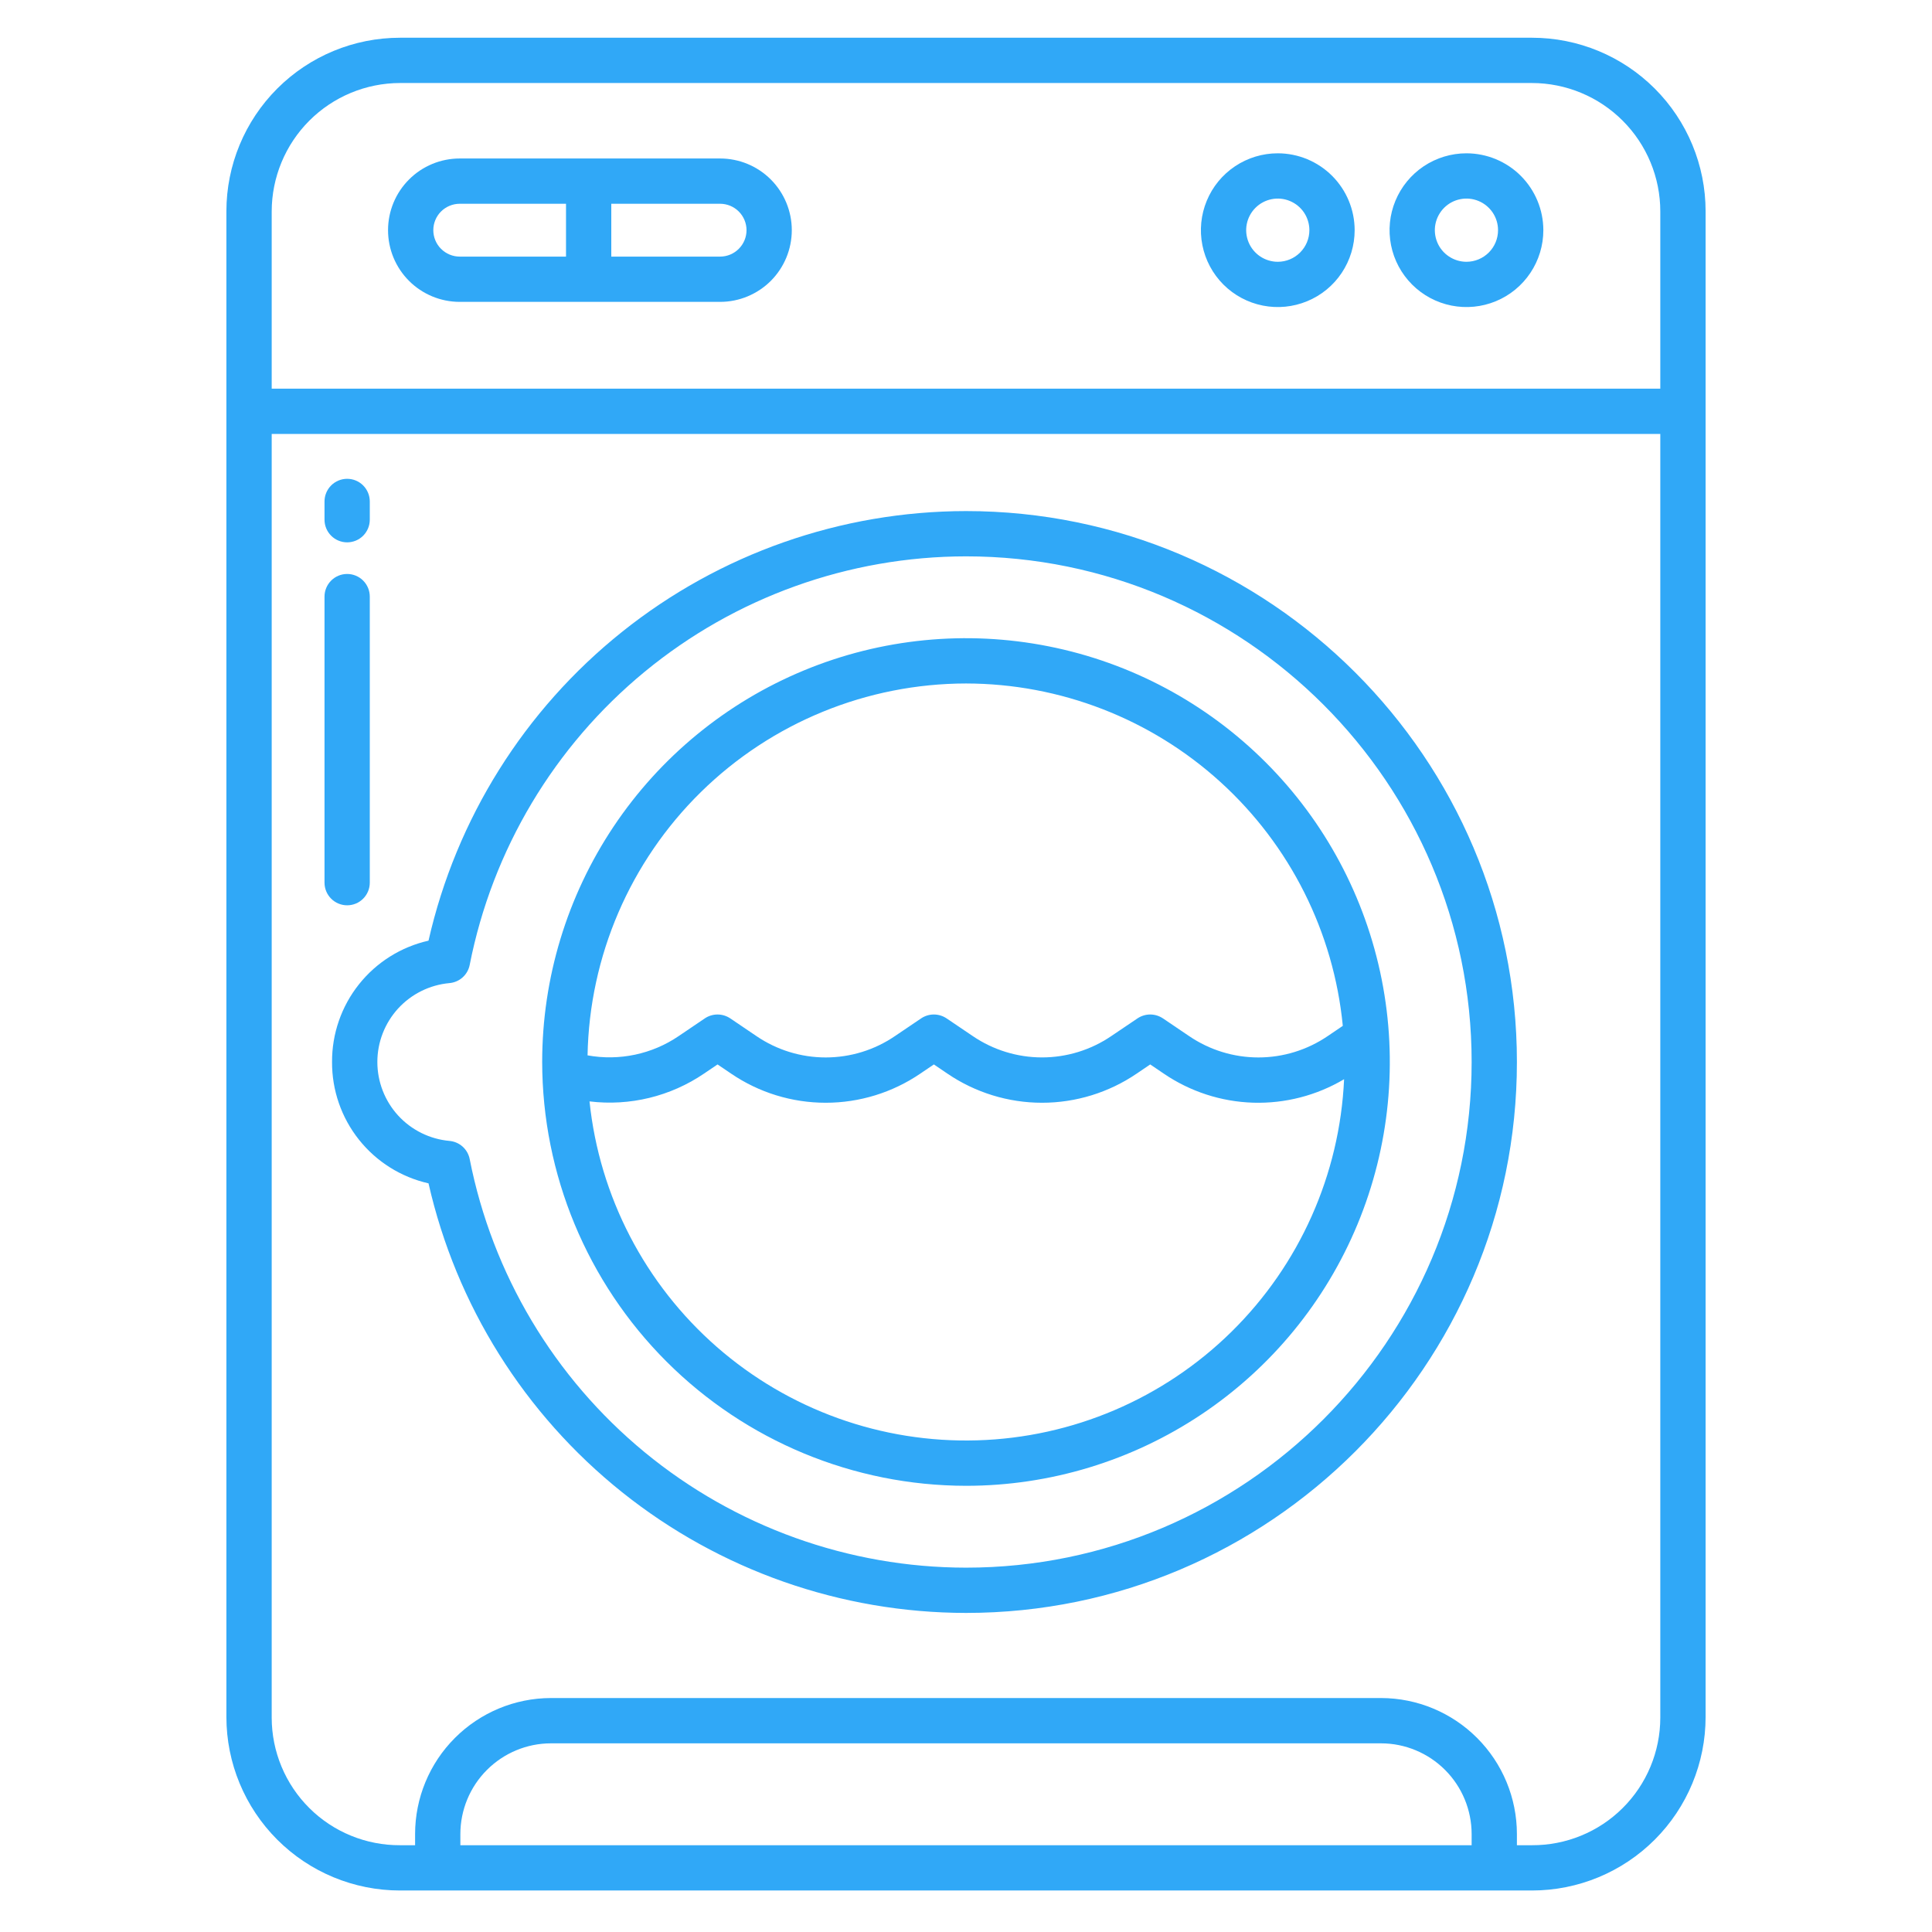
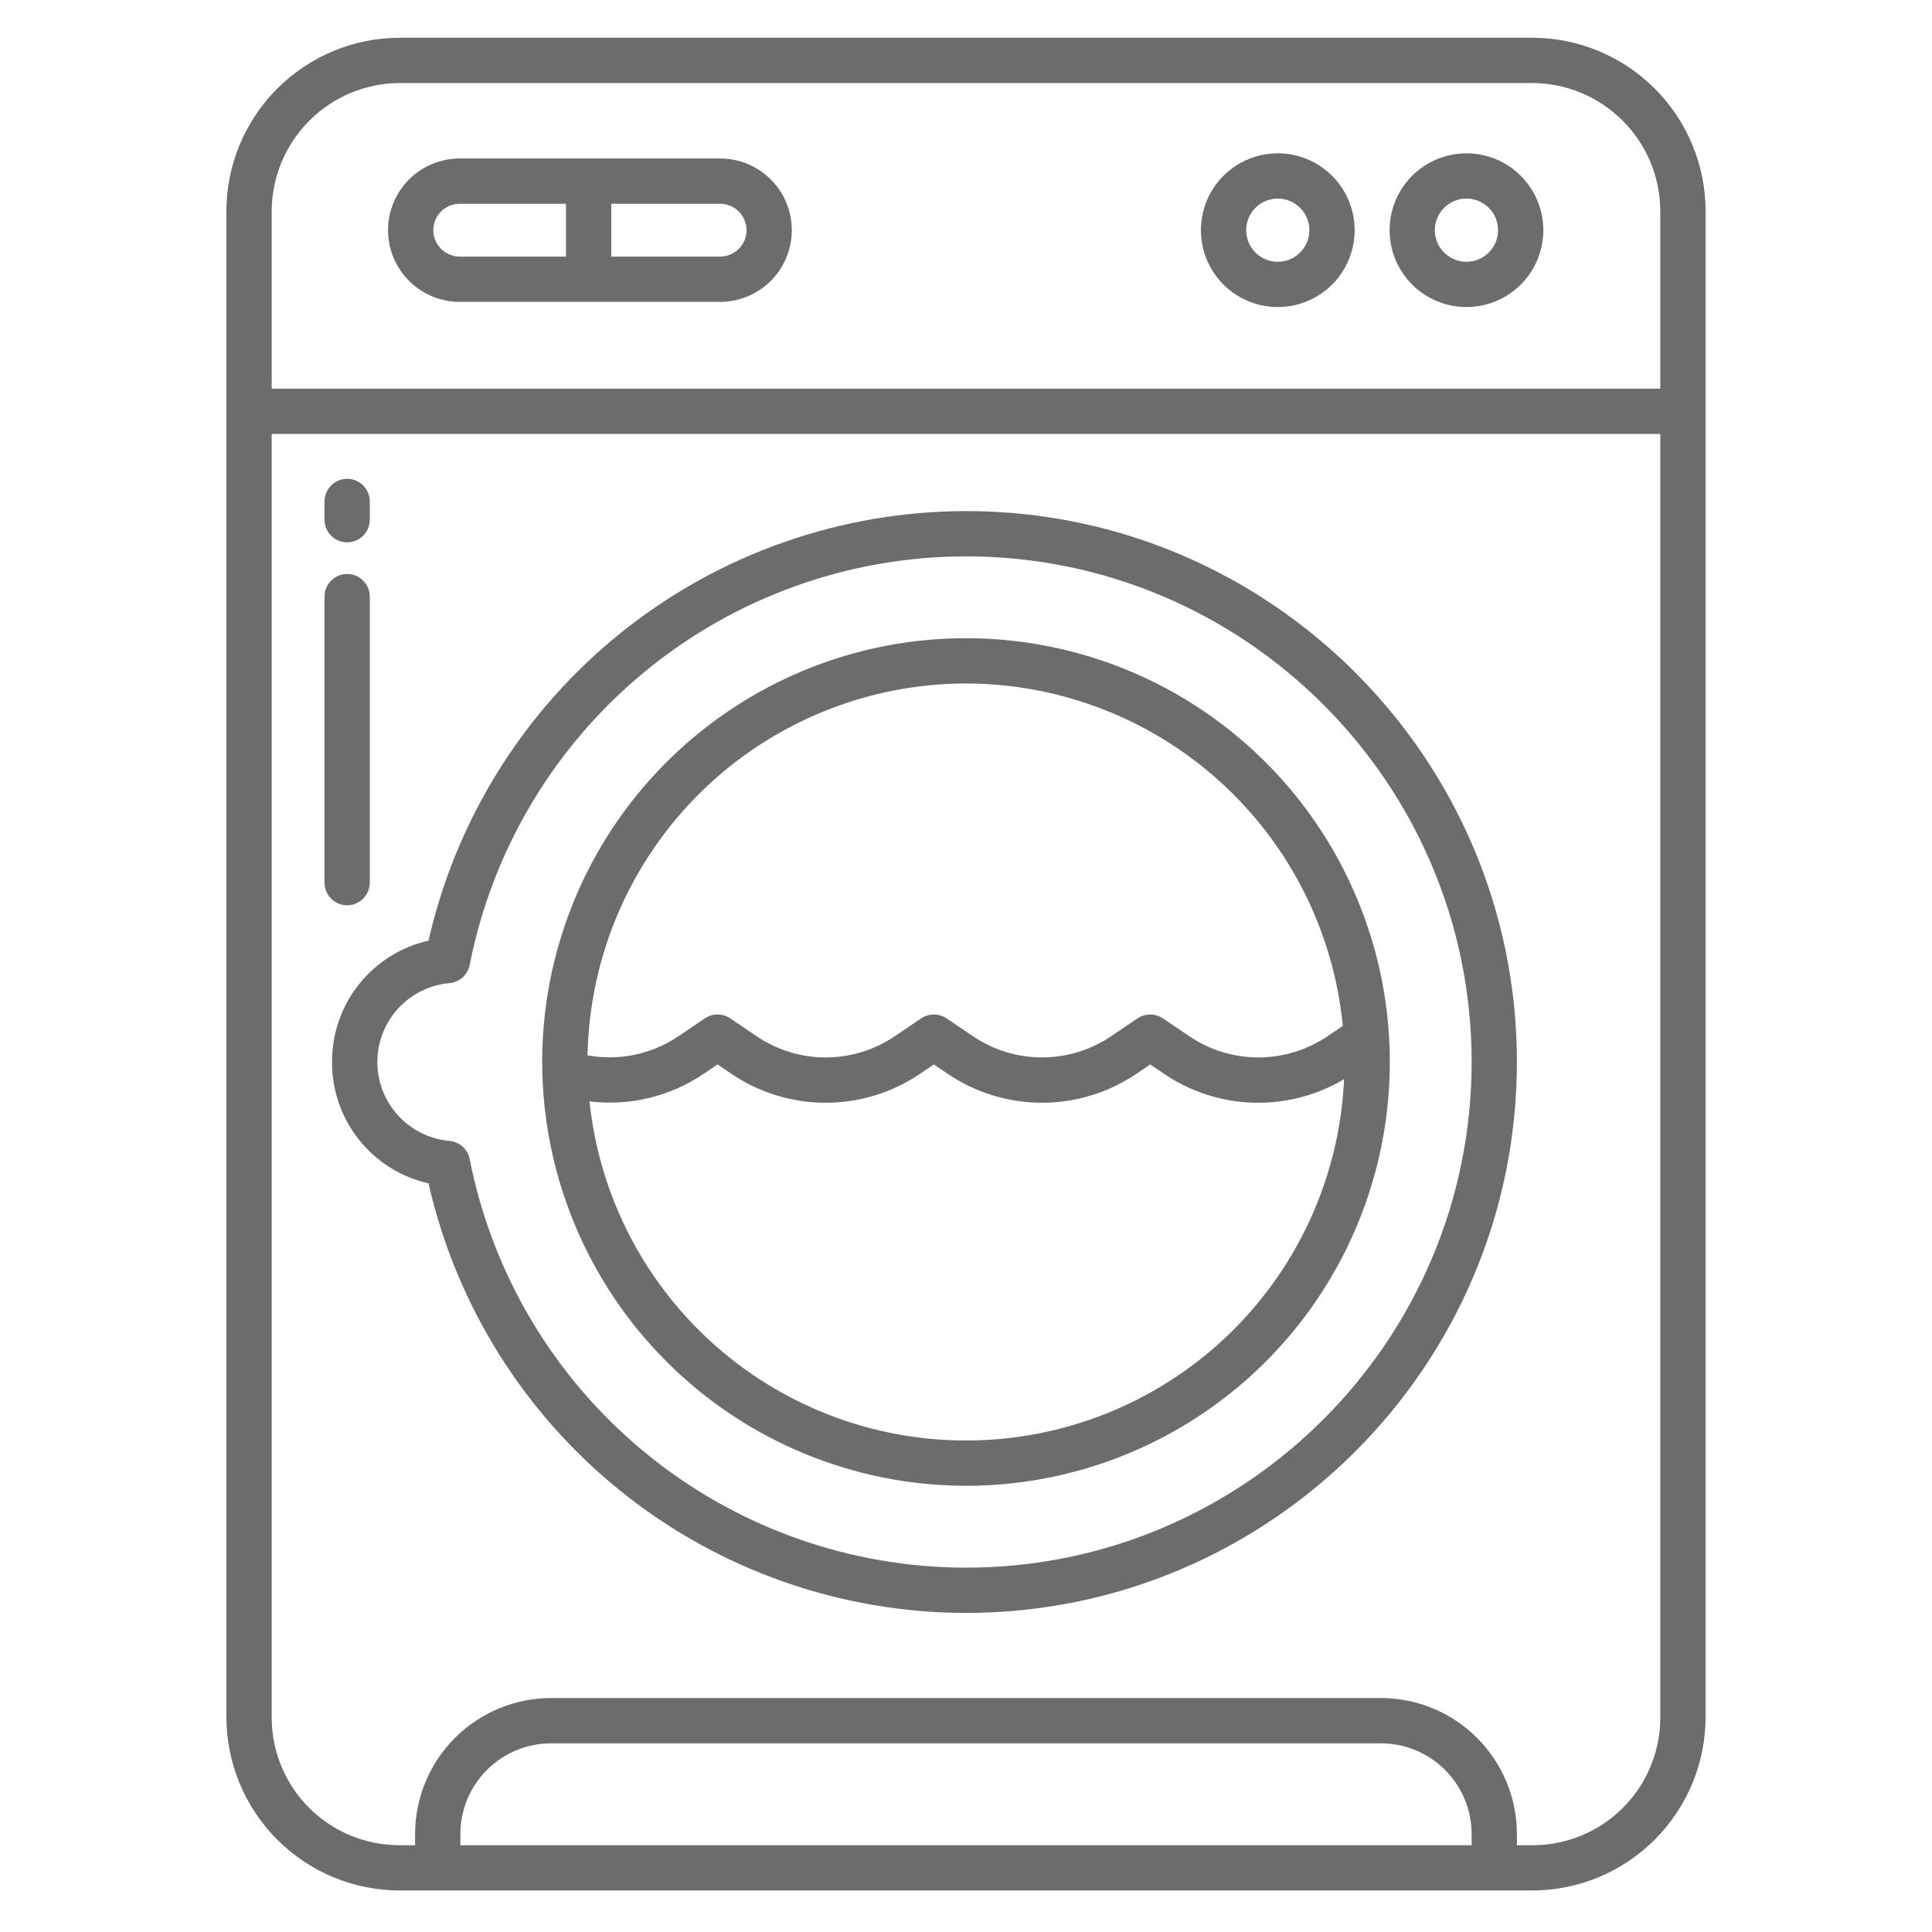
<svg xmlns="http://www.w3.org/2000/svg" width="60" height="60" viewBox="0 0 60 60" fill="none">
-   <path d="M30 46.143C32.603 46.143 35.148 45.371 37.312 43.925C39.477 42.479 41.164 40.423 42.16 38.018C43.156 35.613 43.417 32.967 42.909 30.414C42.401 27.86 41.148 25.515 39.307 23.675C37.466 21.834 35.121 20.58 32.568 20.073C30.015 19.565 27.368 19.825 24.963 20.822C22.558 21.818 20.503 23.505 19.056 25.669C17.61 27.834 16.838 30.378 16.838 32.981C16.842 36.471 18.23 39.816 20.698 42.284C23.165 44.751 26.511 46.139 30 46.143ZM30 21.226C32.922 21.23 35.739 22.32 37.902 24.286C40.065 26.251 41.419 28.951 41.702 31.859L41.231 32.178C40.596 32.609 39.847 32.84 39.081 32.84C38.314 32.84 37.565 32.609 36.931 32.178L36.115 31.626C35.998 31.548 35.861 31.506 35.721 31.506C35.581 31.506 35.443 31.548 35.327 31.626L34.511 32.177C33.877 32.608 33.128 32.839 32.361 32.839C31.595 32.839 30.845 32.608 30.211 32.177L29.396 31.626C29.279 31.548 29.142 31.506 29.002 31.506C28.861 31.506 28.724 31.548 28.608 31.626L27.793 32.177C27.159 32.609 26.41 32.84 25.643 32.84C24.876 32.84 24.127 32.609 23.492 32.177L22.678 31.626C22.561 31.548 22.424 31.506 22.284 31.506C22.143 31.506 22.006 31.548 21.89 31.626L21.076 32.177C20.248 32.74 19.232 32.954 18.247 32.775C18.305 29.694 19.568 26.76 21.765 24.6C23.963 22.441 26.919 21.23 30 21.226ZM21.863 33.342L22.284 33.057L22.705 33.342C23.571 33.932 24.595 34.247 25.643 34.247C26.691 34.247 27.715 33.932 28.581 33.342L29.002 33.057L29.424 33.343C30.29 33.932 31.314 34.247 32.361 34.247C33.409 34.247 34.433 33.932 35.299 33.343L35.721 33.057L36.143 33.343C36.963 33.901 37.925 34.214 38.917 34.245C39.909 34.275 40.889 34.022 41.742 33.516C41.607 36.478 40.358 39.28 38.244 41.36C36.131 43.44 33.309 44.644 30.345 44.731C27.381 44.819 24.493 43.782 22.261 41.83C20.029 39.878 18.616 37.155 18.308 34.205C19.558 34.357 20.821 34.05 21.863 33.342Z" fill="#30A8F7" />
-   <path d="M10.312 32.981C10.308 33.857 10.602 34.708 11.147 35.393C11.692 36.079 12.454 36.557 13.308 36.75C14.168 40.536 16.287 43.918 19.32 46.342C22.352 48.765 26.118 50.087 30 50.091C39.434 50.091 47.109 42.416 47.109 32.981C47.109 23.547 39.434 15.872 30 15.872C26.118 15.876 22.352 17.198 19.32 19.622C16.287 22.045 14.168 25.427 13.308 29.213C12.454 29.406 11.692 29.884 11.147 30.57C10.602 31.255 10.308 32.106 10.312 32.981ZM13.959 30.531C14.111 30.517 14.255 30.455 14.368 30.353C14.481 30.251 14.558 30.115 14.587 29.965C15.29 26.393 17.211 23.175 20.022 20.861C22.832 18.548 26.359 17.281 30 17.278C38.659 17.278 45.703 24.323 45.703 32.981C45.703 41.64 38.659 48.685 30 48.685C26.359 48.682 22.832 47.415 20.022 45.102C17.211 42.788 15.29 39.57 14.587 35.998C14.558 35.848 14.481 35.712 14.368 35.61C14.255 35.508 14.111 35.446 13.959 35.432C13.347 35.377 12.778 35.095 12.363 34.642C11.949 34.188 11.719 33.596 11.719 32.981C11.719 32.367 11.949 31.775 12.363 31.321C12.778 30.868 13.347 30.586 13.959 30.531Z" fill="#30A8F7" />
-   <path d="M47.578 1.172H12.422C10.992 1.172 9.621 1.74 8.61 2.751C7.599 3.762 7.031 5.133 7.031 6.562V53.32C7.031 54.75 7.599 56.121 8.61 57.132C9.621 58.143 10.992 58.711 12.422 58.711H47.578C49.008 58.711 50.379 58.143 51.39 57.132C52.401 56.121 52.969 54.75 52.969 53.32V6.562C52.969 5.133 52.401 3.762 51.39 2.751C50.379 1.74 49.008 1.172 47.578 1.172ZM45.703 57.305H14.297V56.957C14.298 56.211 14.594 55.495 15.121 54.968C15.648 54.44 16.363 54.142 17.109 54.141H42.891C43.637 54.142 44.352 54.44 44.879 54.968C45.406 55.495 45.702 56.211 45.703 56.957V57.305ZM51.562 53.348C51.561 53.87 51.457 54.386 51.256 54.867C51.055 55.349 50.761 55.786 50.391 56.153C50.021 56.521 49.582 56.812 49.099 57.009C48.617 57.207 48.1 57.307 47.578 57.305H47.109V56.957C47.108 55.838 46.664 54.765 45.873 53.974C45.082 53.182 44.01 52.736 42.891 52.734H17.109C15.991 52.736 14.918 53.182 14.127 53.974C13.336 54.765 12.892 55.838 12.891 56.957V57.305H12.422C11.9 57.307 11.383 57.207 10.901 57.009C10.418 56.812 9.979 56.521 9.609 56.153C9.239 55.786 8.945 55.349 8.744 54.867C8.543 54.386 8.439 53.87 8.438 53.348V13.477H51.562V53.348ZM51.562 12.07H8.438V6.566C8.439 5.51 8.859 4.496 9.605 3.749C10.352 3.001 11.365 2.58 12.422 2.578H47.578C48.635 2.58 49.648 3.001 50.395 3.749C51.142 4.496 51.562 5.51 51.562 6.566V12.07Z" fill="#30A8F7" />
-   <path d="M22.363 4.922H14.277C13.687 4.922 13.12 5.156 12.703 5.574C12.285 5.992 12.051 6.558 12.051 7.148C12.051 7.739 12.285 8.305 12.703 8.723C13.12 9.14 13.687 9.375 14.277 9.375H22.363C22.954 9.375 23.52 9.14 23.938 8.723C24.355 8.305 24.59 7.739 24.59 7.148C24.59 6.558 24.355 5.992 23.938 5.574C23.52 5.156 22.954 4.922 22.363 4.922ZM17.578 7.969H14.277C14.06 7.969 13.851 7.882 13.697 7.728C13.543 7.575 13.457 7.366 13.457 7.148C13.457 6.931 13.543 6.722 13.697 6.568C13.851 6.415 14.06 6.328 14.277 6.328H17.578V7.969ZM22.363 7.969H18.984V6.328H22.363C22.581 6.328 22.79 6.415 22.943 6.568C23.097 6.722 23.184 6.931 23.184 7.148C23.184 7.366 23.097 7.575 22.943 7.728C22.79 7.882 22.581 7.969 22.363 7.969Z" fill="#30A8F7" />
-   <path d="M39.683 4.761C39.21 4.761 38.749 4.901 38.356 5.163C37.963 5.426 37.657 5.798 37.477 6.235C37.296 6.671 37.249 7.151 37.341 7.614C37.433 8.077 37.66 8.503 37.994 8.837C38.328 9.171 38.754 9.398 39.217 9.49C39.68 9.582 40.16 9.535 40.596 9.354C41.033 9.174 41.406 8.868 41.668 8.475C41.93 8.082 42.07 7.621 42.07 7.148C42.069 6.515 41.818 5.909 41.37 5.461C40.922 5.013 40.316 4.762 39.683 4.761ZM39.683 8.13C39.489 8.13 39.299 8.072 39.137 7.964C38.976 7.857 38.85 7.703 38.776 7.524C38.702 7.345 38.682 7.147 38.72 6.957C38.758 6.767 38.851 6.592 38.989 6.454C39.126 6.317 39.301 6.224 39.491 6.186C39.681 6.148 39.879 6.167 40.058 6.242C40.237 6.316 40.391 6.442 40.499 6.603C40.606 6.765 40.664 6.954 40.664 7.148C40.664 7.409 40.56 7.658 40.376 7.842C40.192 8.026 39.943 8.13 39.683 8.13Z" fill="#30A8F7" />
-   <path d="M45.542 4.761C45.07 4.761 44.608 4.901 44.215 5.163C43.823 5.426 43.517 5.798 43.336 6.235C43.155 6.671 43.108 7.151 43.2 7.614C43.292 8.077 43.52 8.503 43.854 8.837C44.188 9.171 44.613 9.398 45.076 9.49C45.539 9.582 46.019 9.535 46.456 9.354C46.892 9.174 47.265 8.868 47.527 8.475C47.79 8.082 47.93 7.621 47.93 7.148C47.929 6.515 47.677 5.909 47.23 5.461C46.782 5.013 46.175 4.762 45.542 4.761ZM45.542 8.13C45.348 8.13 45.158 8.072 44.997 7.964C44.835 7.857 44.709 7.703 44.635 7.524C44.561 7.345 44.541 7.147 44.579 6.957C44.617 6.767 44.711 6.592 44.848 6.454C44.985 6.317 45.16 6.224 45.35 6.186C45.541 6.148 45.738 6.167 45.918 6.242C46.097 6.316 46.25 6.442 46.358 6.603C46.466 6.765 46.523 6.954 46.523 7.148C46.523 7.409 46.42 7.658 46.236 7.842C46.052 8.026 45.802 8.13 45.542 8.13Z" fill="#30A8F7" />
-   <path d="M10.781 28.115C10.968 28.115 11.147 28.041 11.278 27.909C11.41 27.777 11.484 27.598 11.484 27.412V18.528C11.484 18.342 11.41 18.163 11.278 18.031C11.147 17.899 10.968 17.825 10.781 17.825C10.595 17.825 10.416 17.899 10.284 18.031C10.152 18.163 10.078 18.342 10.078 18.528V27.412C10.078 27.598 10.152 27.777 10.284 27.909C10.416 28.041 10.595 28.115 10.781 28.115Z" fill="#30A8F7" />
-   <path d="M10.781 16.843C10.968 16.843 11.147 16.769 11.278 16.637C11.41 16.505 11.484 16.326 11.484 16.14V15.573C11.484 15.387 11.41 15.208 11.278 15.076C11.147 14.944 10.968 14.87 10.781 14.87C10.595 14.87 10.416 14.944 10.284 15.076C10.152 15.208 10.078 15.387 10.078 15.573V16.14C10.078 16.326 10.152 16.505 10.284 16.637C10.416 16.769 10.595 16.843 10.781 16.843Z" fill="#30A8F7" />
+   <path d="M30 46.143C32.603 46.143 35.148 45.371 37.312 43.925C39.477 42.479 41.164 40.423 42.16 38.018C43.156 35.613 43.417 32.967 42.909 30.414C42.401 27.86 41.148 25.515 39.307 23.675C37.466 21.834 35.121 20.58 32.568 20.073C30.015 19.565 27.368 19.825 24.963 20.822C22.558 21.818 20.503 23.505 19.056 25.669C17.61 27.834 16.838 30.378 16.838 32.981C16.842 36.471 18.23 39.816 20.698 42.284C23.165 44.751 26.511 46.139 30 46.143ZM30 21.226C32.922 21.23 35.739 22.32 37.902 24.286C40.065 26.251 41.419 28.951 41.702 31.859L41.231 32.178C40.596 32.609 39.847 32.84 39.081 32.84C38.314 32.84 37.565 32.609 36.931 32.178L36.115 31.626C35.998 31.548 35.861 31.506 35.721 31.506C35.581 31.506 35.443 31.548 35.327 31.626L34.511 32.177C33.877 32.608 33.128 32.839 32.361 32.839C31.595 32.839 30.845 32.608 30.211 32.177L29.396 31.626C29.279 31.548 29.142 31.506 29.002 31.506C28.861 31.506 28.724 31.548 28.608 31.626L27.793 32.177C27.159 32.609 26.41 32.84 25.643 32.84C24.876 32.84 24.127 32.609 23.492 32.177L22.678 31.626C22.561 31.548 22.424 31.506 22.284 31.506C22.143 31.506 22.006 31.548 21.89 31.626L21.076 32.177C20.248 32.74 19.232 32.954 18.247 32.775C18.305 29.694 19.568 26.76 21.765 24.6C23.963 22.441 26.919 21.23 30 21.226ZM21.863 33.342L22.284 33.057L22.705 33.342C23.571 33.932 24.595 34.247 25.643 34.247C26.691 34.247 27.715 33.932 28.581 33.342L29.002 33.057L29.424 33.343C30.29 33.932 31.314 34.247 32.361 34.247C33.409 34.247 34.433 33.932 35.299 33.343L35.721 33.057L36.143 33.343C36.963 33.901 37.925 34.214 38.917 34.245C39.909 34.275 40.889 34.022 41.742 33.516C41.607 36.478 40.358 39.28 38.244 41.36C36.131 43.44 33.309 44.644 30.345 44.731C27.381 44.819 24.493 43.782 22.261 41.83C20.029 39.878 18.616 37.155 18.308 34.205C19.558 34.357 20.821 34.05 21.863 33.342Z" fill="#6C6C6C" />
+   <path d="M10.312 32.981C10.308 33.857 10.602 34.708 11.147 35.393C11.692 36.079 12.454 36.557 13.308 36.75C14.168 40.536 16.287 43.918 19.32 46.342C22.352 48.765 26.118 50.087 30 50.091C39.434 50.091 47.109 42.416 47.109 32.981C47.109 23.547 39.434 15.872 30 15.872C26.118 15.876 22.352 17.198 19.32 19.622C16.287 22.045 14.168 25.427 13.308 29.213C12.454 29.406 11.692 29.884 11.147 30.57C10.602 31.255 10.308 32.106 10.312 32.981ZM13.959 30.531C14.111 30.517 14.255 30.455 14.368 30.353C14.481 30.251 14.558 30.115 14.587 29.965C15.29 26.393 17.211 23.175 20.022 20.861C22.832 18.548 26.359 17.281 30 17.278C38.659 17.278 45.703 24.323 45.703 32.981C45.703 41.64 38.659 48.685 30 48.685C26.359 48.682 22.832 47.415 20.022 45.102C17.211 42.788 15.29 39.57 14.587 35.998C14.558 35.848 14.481 35.712 14.368 35.61C14.255 35.508 14.111 35.446 13.959 35.432C13.347 35.377 12.778 35.095 12.363 34.642C11.949 34.188 11.719 33.596 11.719 32.981C11.719 32.367 11.949 31.775 12.363 31.321C12.778 30.868 13.347 30.586 13.959 30.531Z" fill="#6C6C6C" />
+   <path d="M47.578 1.172H12.422C10.992 1.172 9.621 1.74 8.61 2.751C7.599 3.762 7.031 5.133 7.031 6.562V53.32C7.031 54.75 7.599 56.121 8.61 57.132C9.621 58.143 10.992 58.711 12.422 58.711H47.578C49.008 58.711 50.379 58.143 51.39 57.132C52.401 56.121 52.969 54.75 52.969 53.32V6.562C52.969 5.133 52.401 3.762 51.39 2.751C50.379 1.74 49.008 1.172 47.578 1.172ZM45.703 57.305H14.297V56.957C14.298 56.211 14.594 55.495 15.121 54.968C15.648 54.44 16.363 54.142 17.109 54.141H42.891C43.637 54.142 44.352 54.44 44.879 54.968C45.406 55.495 45.702 56.211 45.703 56.957V57.305ZM51.562 53.348C51.561 53.87 51.457 54.386 51.256 54.867C51.055 55.349 50.761 55.786 50.391 56.153C50.021 56.521 49.582 56.812 49.099 57.009C48.617 57.207 48.1 57.307 47.578 57.305H47.109V56.957C47.108 55.838 46.664 54.765 45.873 53.974C45.082 53.182 44.01 52.736 42.891 52.734H17.109C15.991 52.736 14.918 53.182 14.127 53.974C13.336 54.765 12.892 55.838 12.891 56.957V57.305H12.422C11.9 57.307 11.383 57.207 10.901 57.009C10.418 56.812 9.979 56.521 9.609 56.153C9.239 55.786 8.945 55.349 8.744 54.867C8.543 54.386 8.439 53.87 8.438 53.348V13.477H51.562V53.348ZM51.562 12.07H8.438V6.566C8.439 5.51 8.859 4.496 9.605 3.749C10.352 3.001 11.365 2.58 12.422 2.578H47.578C48.635 2.58 49.648 3.001 50.395 3.749C51.142 4.496 51.562 5.51 51.562 6.566V12.07Z" fill="#6C6C6C" />
+   <path d="M22.363 4.922H14.277C13.687 4.922 13.12 5.156 12.703 5.574C12.285 5.992 12.051 6.558 12.051 7.148C12.051 7.739 12.285 8.305 12.703 8.723C13.12 9.14 13.687 9.375 14.277 9.375H22.363C22.954 9.375 23.52 9.14 23.938 8.723C24.355 8.305 24.59 7.739 24.59 7.148C24.59 6.558 24.355 5.992 23.938 5.574C23.52 5.156 22.954 4.922 22.363 4.922ZM17.578 7.969H14.277C14.06 7.969 13.851 7.882 13.697 7.728C13.543 7.575 13.457 7.366 13.457 7.148C13.457 6.931 13.543 6.722 13.697 6.568C13.851 6.415 14.06 6.328 14.277 6.328H17.578V7.969ZM22.363 7.969H18.984V6.328H22.363C22.581 6.328 22.79 6.415 22.943 6.568C23.097 6.722 23.184 6.931 23.184 7.148C23.184 7.366 23.097 7.575 22.943 7.728C22.79 7.882 22.581 7.969 22.363 7.969Z" fill="#6C6C6C" />
+   <path d="M39.683 4.761C39.21 4.761 38.749 4.901 38.356 5.163C37.963 5.426 37.657 5.798 37.477 6.235C37.296 6.671 37.249 7.151 37.341 7.614C37.433 8.077 37.66 8.503 37.994 8.837C38.328 9.171 38.754 9.398 39.217 9.49C39.68 9.582 40.16 9.535 40.596 9.354C41.033 9.174 41.406 8.868 41.668 8.475C41.93 8.082 42.07 7.621 42.07 7.148C42.069 6.515 41.818 5.909 41.37 5.461C40.922 5.013 40.316 4.762 39.683 4.761ZM39.683 8.13C39.489 8.13 39.299 8.072 39.137 7.964C38.976 7.857 38.85 7.703 38.776 7.524C38.702 7.345 38.682 7.147 38.72 6.957C38.758 6.767 38.851 6.592 38.989 6.454C39.126 6.317 39.301 6.224 39.491 6.186C39.681 6.148 39.879 6.167 40.058 6.242C40.237 6.316 40.391 6.442 40.499 6.603C40.606 6.765 40.664 6.954 40.664 7.148C40.664 7.409 40.56 7.658 40.376 7.842C40.192 8.026 39.943 8.13 39.683 8.13Z" fill="#6C6C6C" />
+   <path d="M45.542 4.761C45.07 4.761 44.608 4.901 44.215 5.163C43.823 5.426 43.517 5.798 43.336 6.235C43.155 6.671 43.108 7.151 43.2 7.614C43.292 8.077 43.52 8.503 43.854 8.837C44.188 9.171 44.613 9.398 45.076 9.49C45.539 9.582 46.019 9.535 46.456 9.354C46.892 9.174 47.265 8.868 47.527 8.475C47.79 8.082 47.93 7.621 47.93 7.148C47.929 6.515 47.677 5.909 47.23 5.461C46.782 5.013 46.175 4.762 45.542 4.761ZM45.542 8.13C45.348 8.13 45.158 8.072 44.997 7.964C44.835 7.857 44.709 7.703 44.635 7.524C44.561 7.345 44.541 7.147 44.579 6.957C44.617 6.767 44.711 6.592 44.848 6.454C44.985 6.317 45.16 6.224 45.35 6.186C45.541 6.148 45.738 6.167 45.918 6.242C46.097 6.316 46.25 6.442 46.358 6.603C46.466 6.765 46.523 6.954 46.523 7.148C46.523 7.409 46.42 7.658 46.236 7.842C46.052 8.026 45.802 8.13 45.542 8.13Z" fill="#6C6C6C" />
+   <path d="M10.781 28.115C10.968 28.115 11.147 28.041 11.278 27.909C11.41 27.777 11.484 27.598 11.484 27.412V18.528C11.484 18.342 11.41 18.163 11.278 18.031C11.147 17.899 10.968 17.825 10.781 17.825C10.595 17.825 10.416 17.899 10.284 18.031C10.152 18.163 10.078 18.342 10.078 18.528V27.412C10.078 27.598 10.152 27.777 10.284 27.909C10.416 28.041 10.595 28.115 10.781 28.115Z" fill="#6C6C6C" />
+   <path d="M10.781 16.843C10.968 16.843 11.147 16.769 11.278 16.637C11.41 16.505 11.484 16.326 11.484 16.14V15.573C11.484 15.387 11.41 15.208 11.278 15.076C11.147 14.944 10.968 14.87 10.781 14.87C10.595 14.87 10.416 14.944 10.284 15.076C10.152 15.208 10.078 15.387 10.078 15.573V16.14C10.078 16.326 10.152 16.505 10.284 16.637C10.416 16.769 10.595 16.843 10.781 16.843Z" fill="#6C6C6C" />
</svg>
